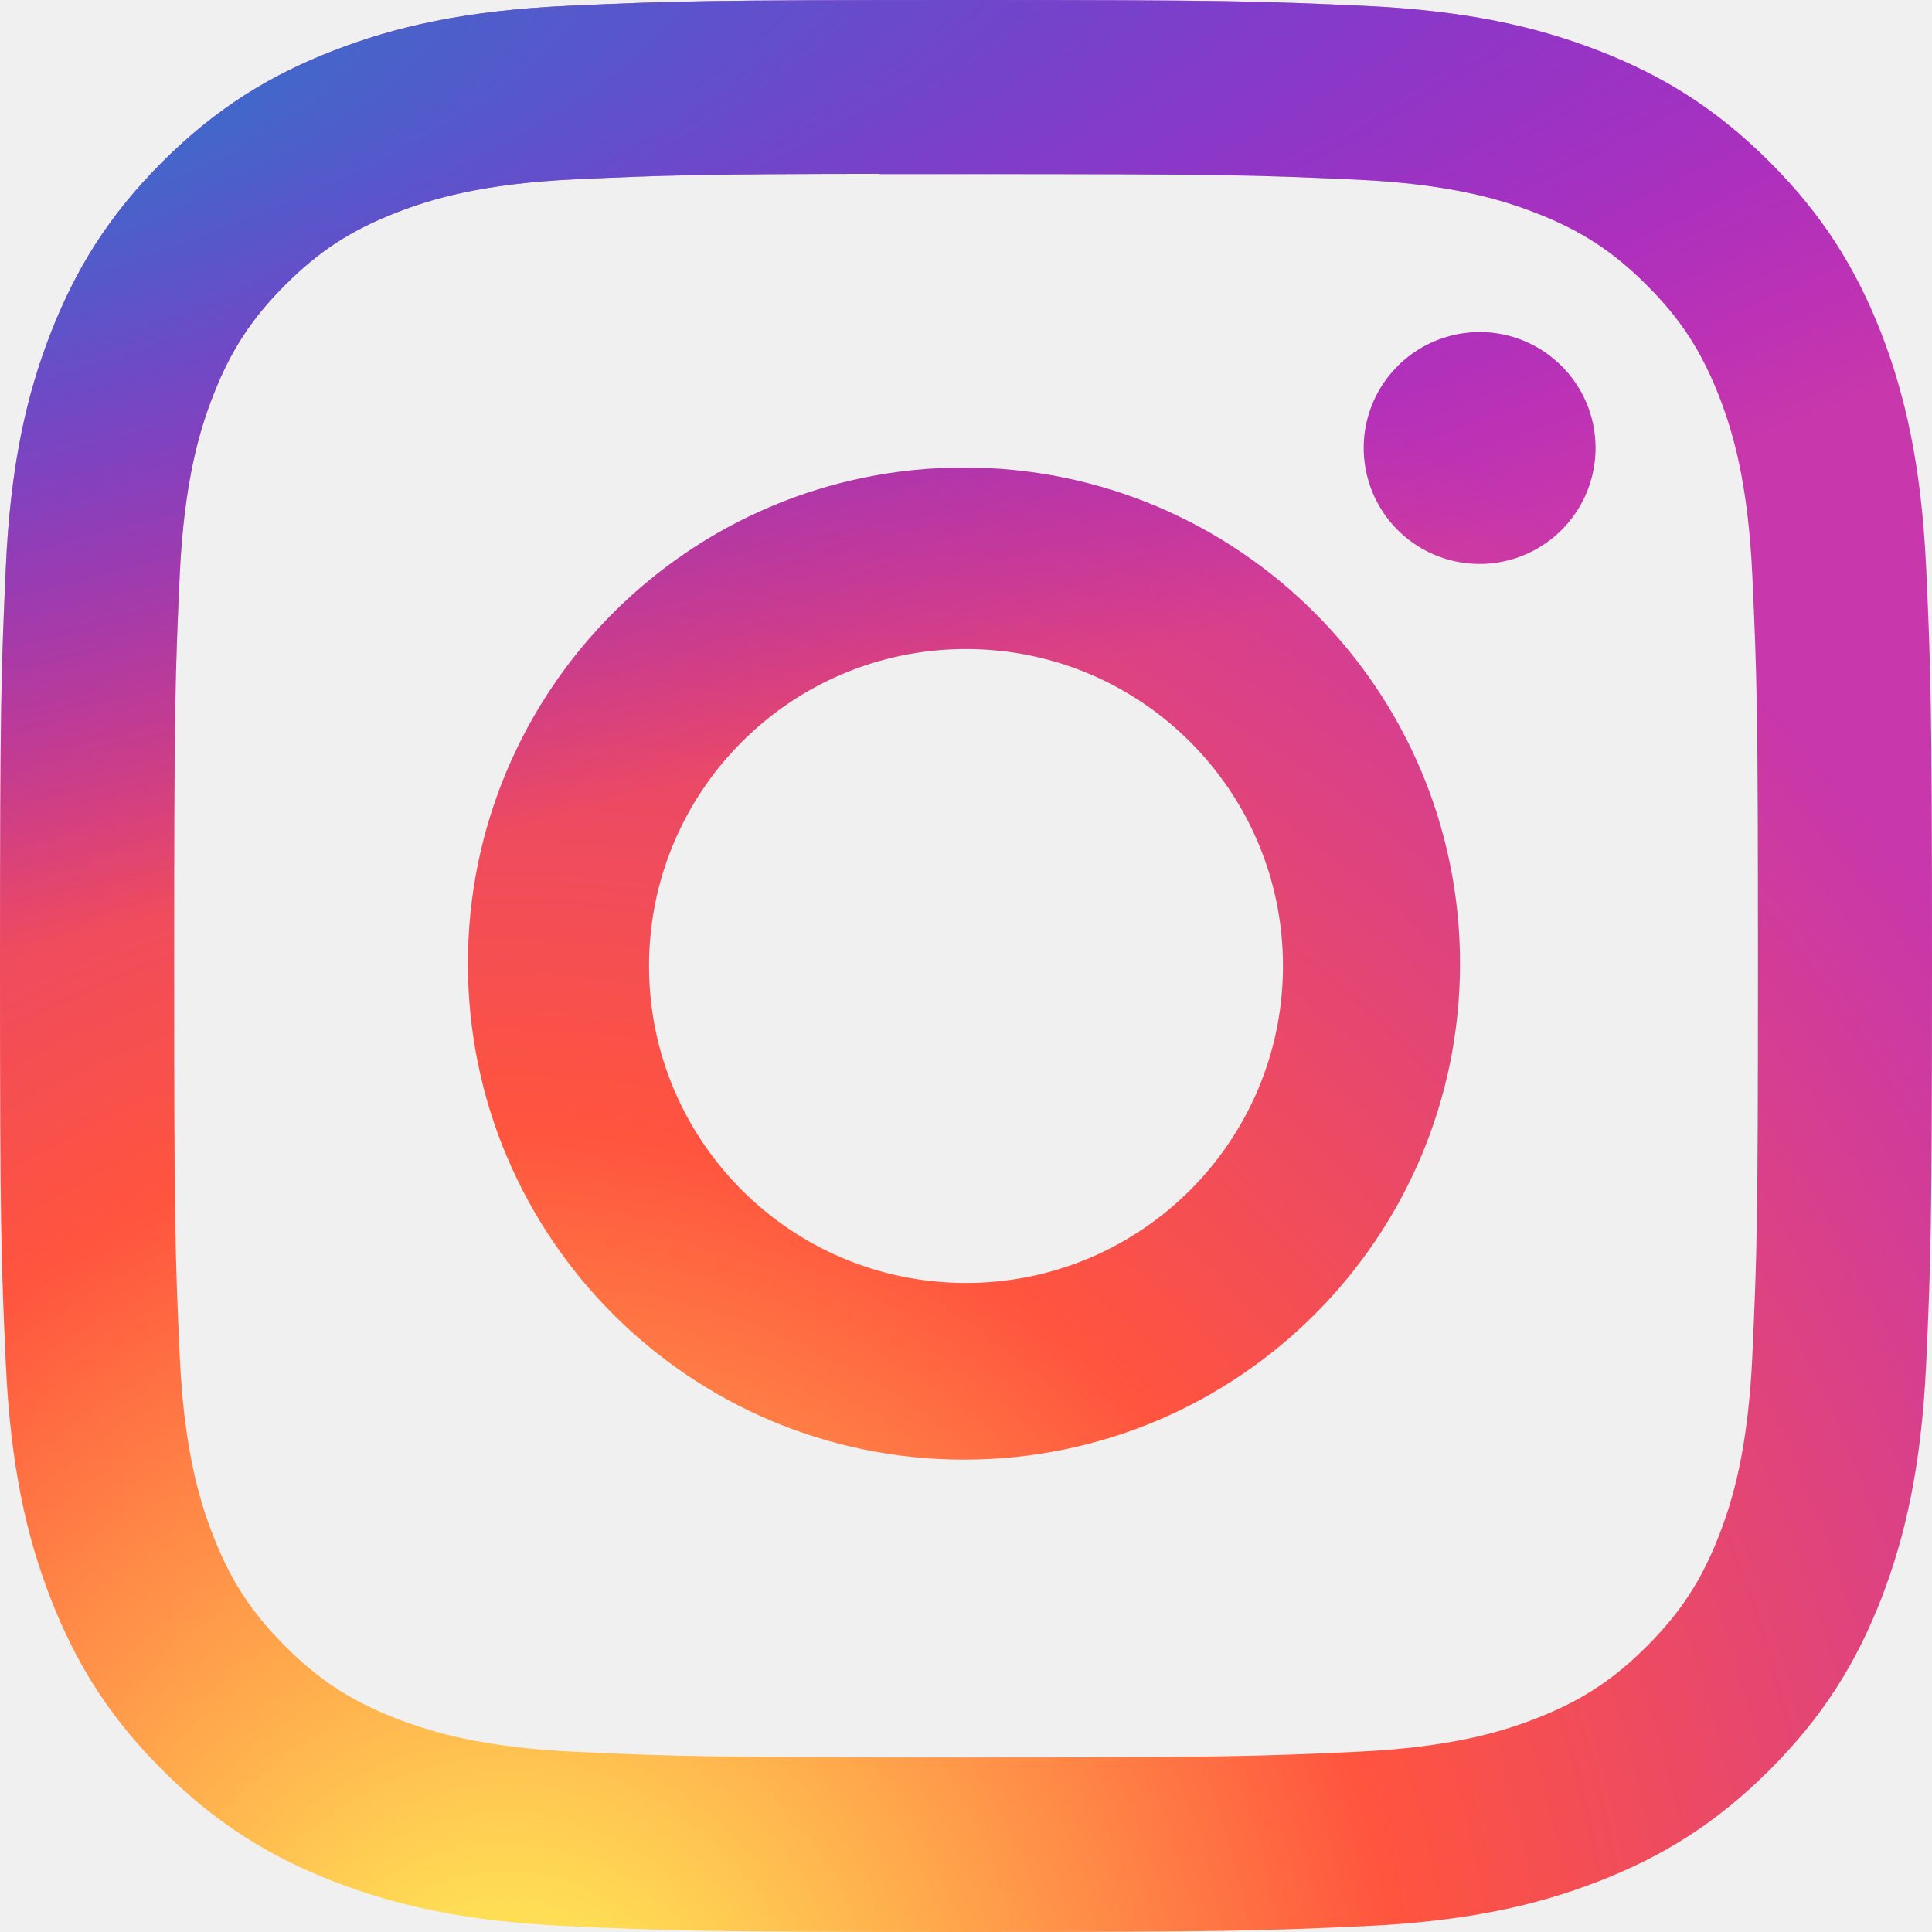
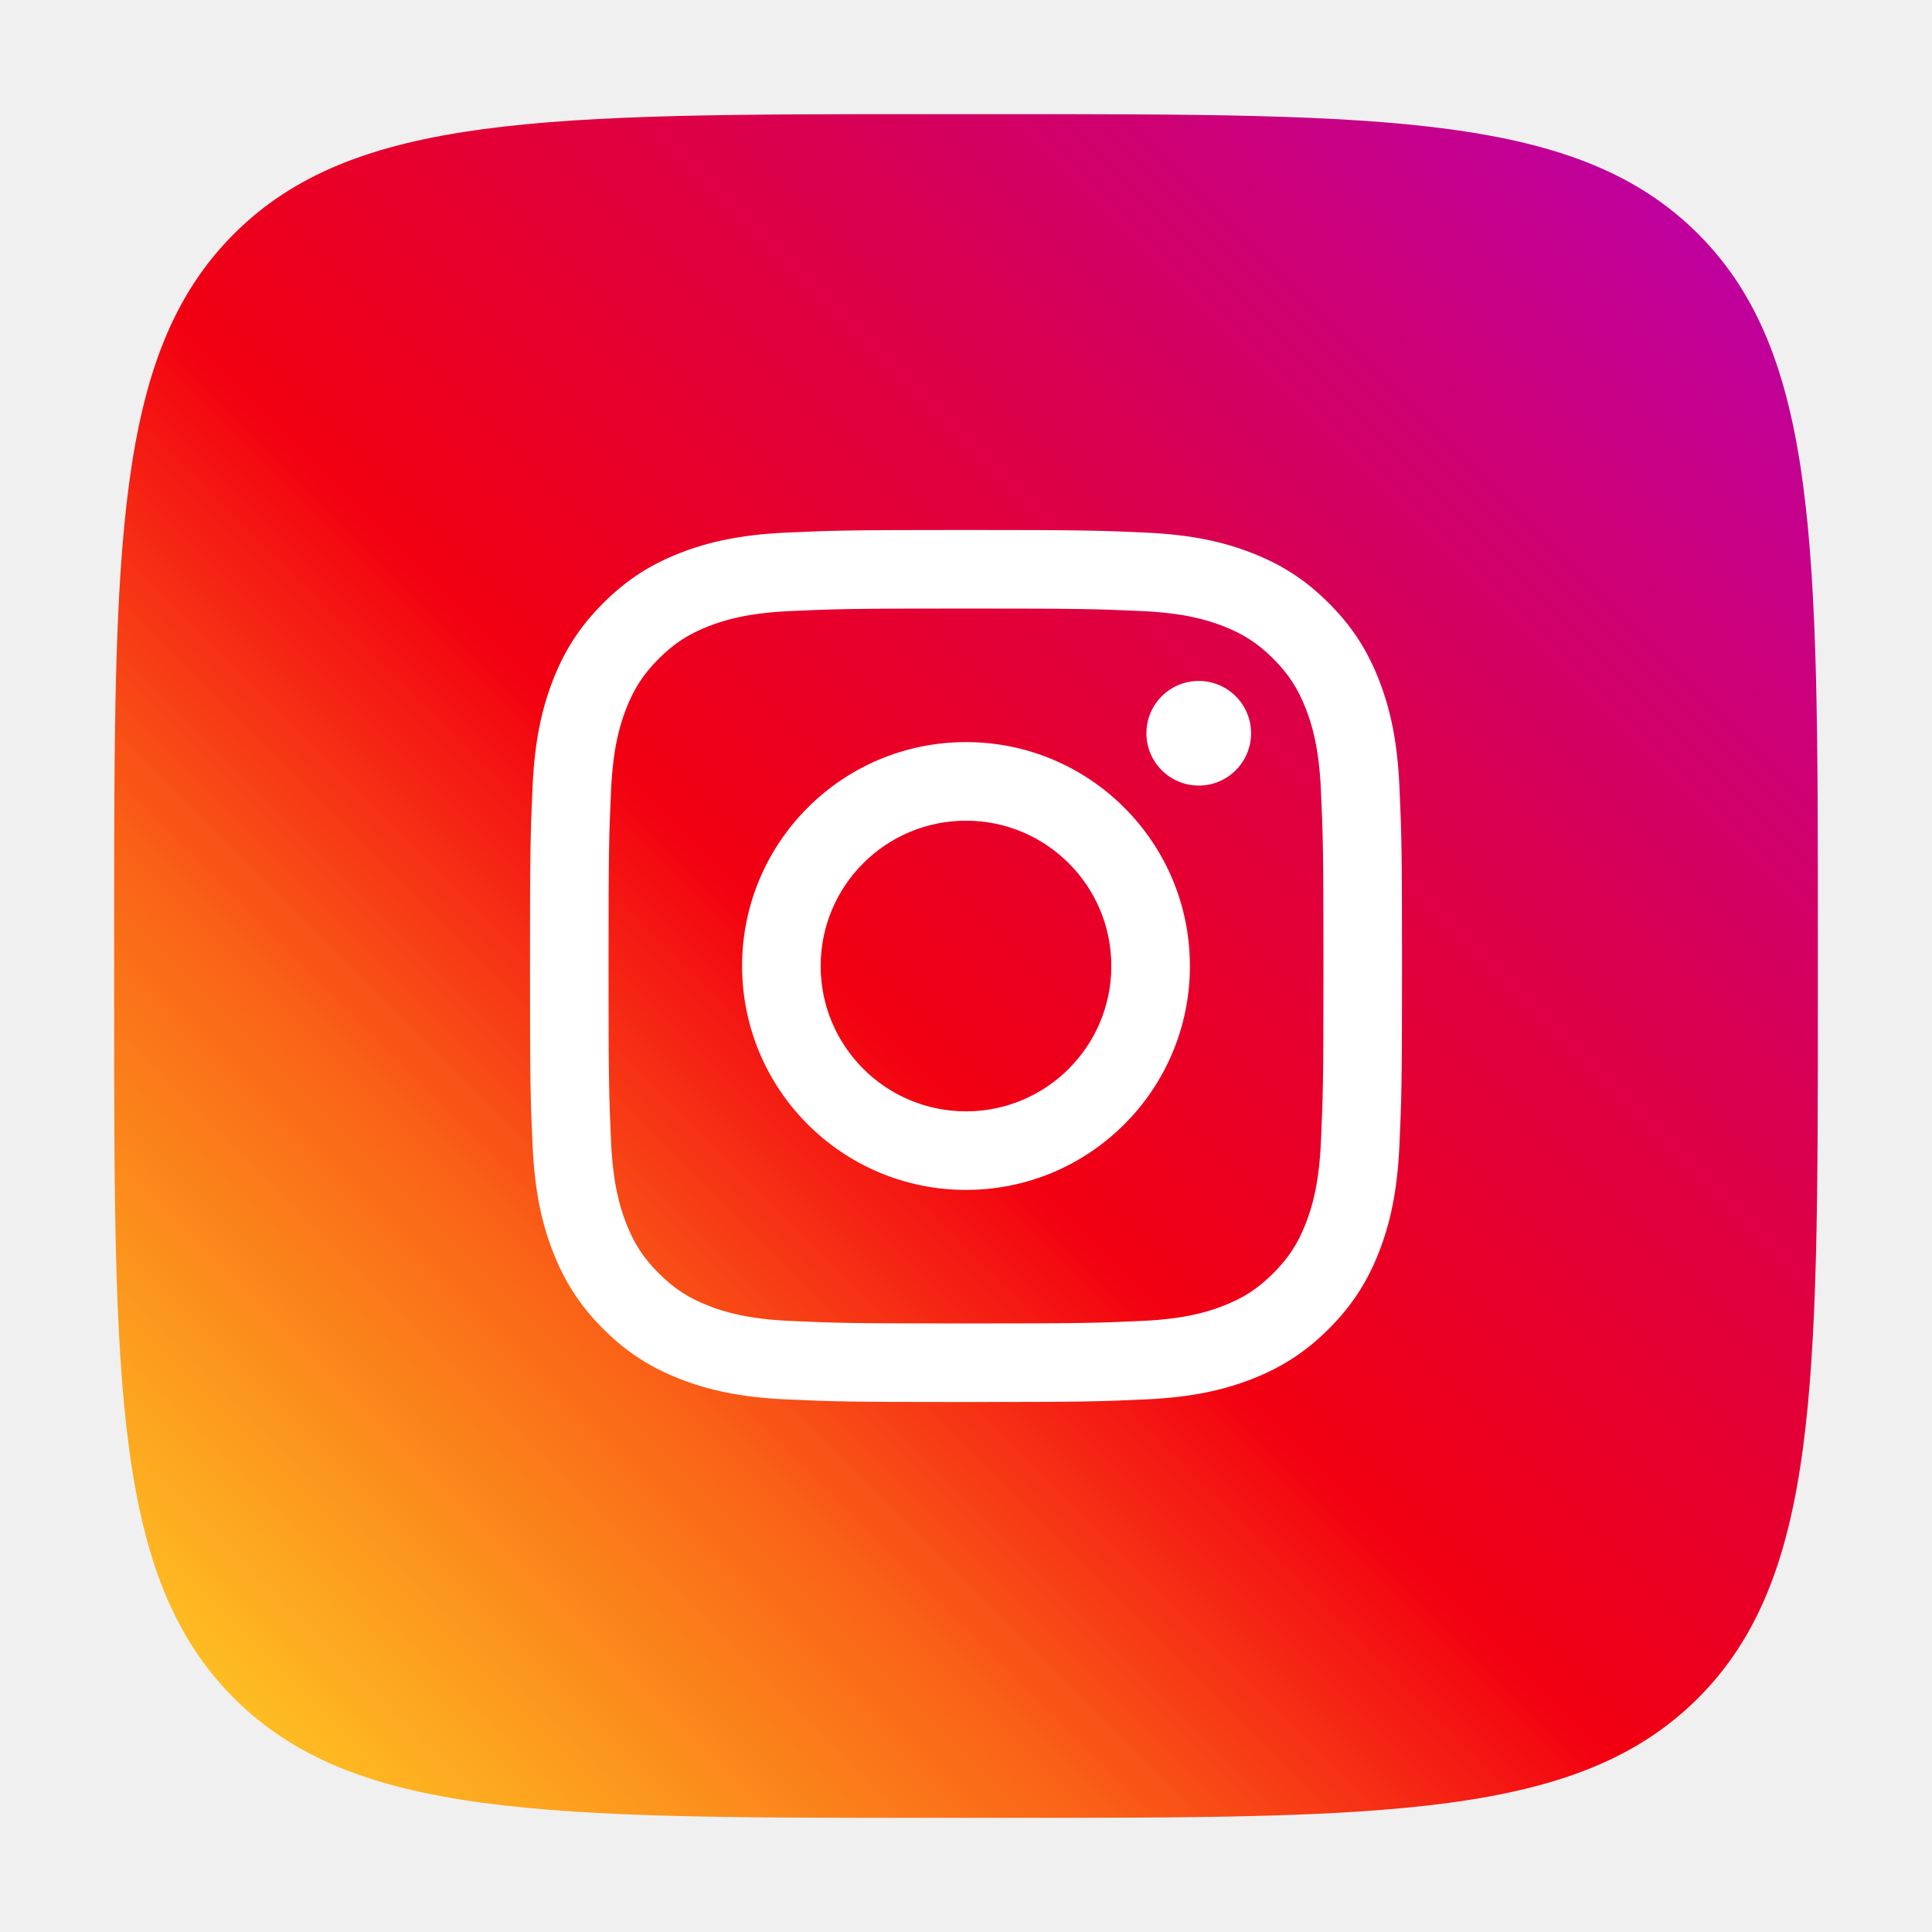
- <svg xmlns="http://www.w3.org/2000/svg" width="48" height="48" viewBox="0 0 48 48" fill="none">
-   <path d="M24.002 0C17.484 0 16.666 0.029 14.106 0.145C11.551 0.262 9.807 0.666 8.281 1.26C6.702 1.873 5.363 2.693 4.029 4.027C2.694 5.362 1.874 6.7 1.259 8.278C0.664 9.805 0.259 11.55 0.144 14.104C0.03 16.663 0 17.482 0 24C0 30.518 0.029 31.334 0.145 33.894C0.263 36.449 0.667 38.193 1.26 39.718C1.874 41.297 2.694 42.636 4.028 43.97C5.362 45.305 6.701 46.127 8.278 46.74C9.805 47.334 11.55 47.738 14.104 47.855C16.664 47.971 17.482 48 23.999 48C30.518 48 31.333 47.971 33.893 47.855C36.448 47.738 38.194 47.334 39.721 46.74C41.299 46.127 42.636 45.305 43.97 43.97C45.305 42.636 46.125 41.297 46.74 39.719C47.33 38.193 47.735 36.448 47.855 33.894C47.97 31.334 48 30.518 48 24C48 17.482 47.97 16.664 47.855 14.104C47.735 11.549 47.33 9.805 46.74 8.279C46.125 6.7 45.305 5.362 43.97 4.027C42.635 2.692 41.3 1.873 39.72 1.26C38.19 0.666 36.445 0.262 33.89 0.145C31.33 0.029 30.515 0 23.995 0H24.002ZM21.849 4.325C22.488 4.324 23.201 4.325 24.002 4.325C30.41 4.325 31.169 4.348 33.7 4.463C36.04 4.57 37.31 4.961 38.156 5.29C39.276 5.724 40.074 6.245 40.914 7.085C41.754 7.925 42.274 8.725 42.71 9.845C43.038 10.69 43.43 11.96 43.536 14.3C43.651 16.829 43.676 17.59 43.676 23.994C43.676 30.399 43.651 31.16 43.536 33.69C43.429 36.029 43.038 37.3 42.71 38.145C42.275 39.264 41.754 40.062 40.914 40.901C40.074 41.742 39.276 42.261 38.156 42.697C37.311 43.026 36.04 43.416 33.7 43.523C31.17 43.639 30.41 43.663 24.002 43.663C17.593 43.663 16.834 43.639 14.304 43.523C11.964 43.416 10.694 43.025 9.847 42.696C8.727 42.261 7.927 41.741 7.087 40.901C6.247 40.061 5.727 39.263 5.291 38.142C4.963 37.297 4.571 36.028 4.465 33.688C4.35 31.157 4.327 30.398 4.327 23.988C4.327 17.579 4.35 16.823 4.465 14.293C4.572 11.954 4.963 10.684 5.291 9.838C5.726 8.717 6.247 7.918 7.087 7.077C7.927 6.237 8.727 5.718 9.847 5.282C10.693 4.952 11.964 4.561 14.304 4.454C16.518 4.354 17.376 4.324 21.849 4.319V4.325Z" fill="url(#paint0_radial_147648_827)" />
-   <path d="M36.761 8.251C36.192 8.251 35.635 8.42 35.161 8.736C34.688 9.053 34.318 9.503 34.1 10.029C33.882 10.556 33.825 11.135 33.937 11.693C34.048 12.252 34.322 12.765 34.725 13.168C35.128 13.571 35.641 13.845 36.2 13.956C36.759 14.067 37.338 14.01 37.864 13.791C38.39 13.573 38.84 13.204 39.156 12.73C39.473 12.257 39.642 11.7 39.641 11.13C39.641 9.54 38.351 8.25 36.761 8.25V8.251Z" fill="url(#paint1_radial_147648_827)" />
-   <path fill-rule="evenodd" clip-rule="evenodd" d="M23.95 11.616C17.144 11.616 11.625 17.134 11.625 23.941C11.625 30.747 17.144 36.264 23.95 36.264C30.757 36.264 36.274 30.747 36.274 23.941C36.274 17.134 30.757 11.616 23.95 11.616ZM24 31.875C28.349 31.875 31.875 28.349 31.875 24C31.875 19.651 28.349 16.125 24 16.125C19.651 16.125 16.125 19.651 16.125 24C16.125 28.349 19.651 31.875 24 31.875Z" fill="url(#paint2_radial_147648_827)" />
-   <path d="M24.002 0C17.484 0 16.666 0.029 14.106 0.145C11.551 0.262 9.807 0.666 8.281 1.26C6.702 1.873 5.363 2.693 4.029 4.027C2.694 5.362 1.874 6.7 1.259 8.278C0.664 9.805 0.259 11.55 0.144 14.104C0.03 16.663 0 17.482 0 24C0 30.518 0.029 31.334 0.145 33.894C0.263 36.449 0.667 38.193 1.26 39.718C1.874 41.297 2.694 42.636 4.028 43.97C5.362 45.305 6.701 46.127 8.278 46.74C9.805 47.334 11.55 47.738 14.104 47.855C16.664 47.971 17.482 48 23.999 48C30.518 48 31.333 47.971 33.893 47.855C36.448 47.738 38.194 47.334 39.721 46.74C41.299 46.127 42.636 45.305 43.97 43.97C45.305 42.636 46.125 41.297 46.74 39.719C47.33 38.193 47.735 36.448 47.855 33.894C47.97 31.334 48 30.518 48 24C48 17.482 47.97 16.664 47.855 14.104C47.735 11.549 47.33 9.805 46.74 8.279C46.125 6.7 45.305 5.362 43.97 4.027C42.635 2.692 41.3 1.873 39.72 1.26C38.19 0.666 36.445 0.262 33.89 0.145C31.33 0.029 30.515 0 23.995 0H24.002ZM21.849 4.325C22.488 4.324 23.201 4.325 24.002 4.325C30.41 4.325 31.169 4.348 33.7 4.463C36.04 4.57 37.31 4.961 38.156 5.29C39.276 5.724 40.074 6.245 40.914 7.085C41.754 7.925 42.274 8.725 42.71 9.845C43.038 10.69 43.43 11.96 43.536 14.3C43.651 16.829 43.676 17.59 43.676 23.994C43.676 30.399 43.651 31.16 43.536 33.69C43.429 36.029 43.038 37.3 42.71 38.145C42.275 39.264 41.754 40.062 40.914 40.901C40.074 41.742 39.276 42.261 38.156 42.697C37.311 43.026 36.04 43.416 33.7 43.523C31.17 43.639 30.41 43.663 24.002 43.663C17.593 43.663 16.834 43.639 14.304 43.523C11.964 43.416 10.694 43.025 9.847 42.696C8.727 42.261 7.927 41.741 7.087 40.901C6.247 40.061 5.727 39.263 5.291 38.142C4.963 37.297 4.571 36.028 4.465 33.688C4.35 31.157 4.327 30.398 4.327 23.988C4.327 17.579 4.35 16.823 4.465 14.293C4.572 11.954 4.963 10.684 5.291 9.838C5.726 8.717 6.247 7.918 7.087 7.077C7.927 6.237 8.727 5.718 9.847 5.282C10.693 4.952 11.964 4.561 14.304 4.454C16.518 4.354 17.376 4.324 21.849 4.319V4.325Z" fill="url(#paint3_radial_147648_827)" />
-   <path d="M36.761 8.251C36.192 8.251 35.635 8.42 35.161 8.736C34.688 9.053 34.318 9.503 34.1 10.029C33.882 10.556 33.825 11.135 33.937 11.693C34.048 12.252 34.322 12.765 34.725 13.168C35.128 13.571 35.641 13.845 36.2 13.956C36.759 14.067 37.338 14.01 37.864 13.791C38.39 13.573 38.84 13.204 39.156 12.73C39.473 12.257 39.642 11.7 39.641 11.13C39.641 9.54 38.351 8.25 36.761 8.25V8.251Z" fill="url(#paint4_radial_147648_827)" />
-   <path fill-rule="evenodd" clip-rule="evenodd" d="M23.95 11.616C17.144 11.616 11.625 17.134 11.625 23.941C11.625 30.747 17.144 36.264 23.95 36.264C30.757 36.264 36.274 30.747 36.274 23.941C36.274 17.134 30.757 11.616 23.95 11.616ZM24 31.875C28.349 31.875 31.875 28.349 31.875 24C31.875 19.651 28.349 16.125 24 16.125C19.651 16.125 16.125 19.651 16.125 24C16.125 28.349 19.651 31.875 24 31.875Z" fill="url(#paint5_radial_147648_827)" />
+ <svg xmlns="http://www.w3.org/2000/svg" id="Layer_1" data-name="Layer 1" viewBox="0 0 1024 1024">
  <defs>
-     <radialGradient id="paint0_radial_147648_827" cx="0" cy="0" r="1" gradientUnits="userSpaceOnUse" gradientTransform="translate(12.7501 51.697) rotate(-90) scale(47.5715 44.2453)">
-       <stop stop-color="#FFDD55" />
-       <stop offset="0.1" stop-color="#FFDD55" />
-       <stop offset="0.5" stop-color="#FF543E" />
-       <stop offset="1" stop-color="#C837AB" />
-     </radialGradient>
-     <radialGradient id="paint1_radial_147648_827" cx="0" cy="0" r="1" gradientUnits="userSpaceOnUse" gradientTransform="translate(12.7501 51.697) rotate(-90) scale(47.5715 44.2453)">
-       <stop stop-color="#FFDD55" />
-       <stop offset="0.1" stop-color="#FFDD55" />
-       <stop offset="0.5" stop-color="#FF543E" />
-       <stop offset="1" stop-color="#C837AB" />
-     </radialGradient>
-     <radialGradient id="paint2_radial_147648_827" cx="0" cy="0" r="1" gradientUnits="userSpaceOnUse" gradientTransform="translate(12.7501 51.697) rotate(-90) scale(47.5715 44.2453)">
-       <stop stop-color="#FFDD55" />
-       <stop offset="0.1" stop-color="#FFDD55" />
-       <stop offset="0.5" stop-color="#FF543E" />
-       <stop offset="1" stop-color="#C837AB" />
-     </radialGradient>
-     <radialGradient id="paint3_radial_147648_827" cx="0" cy="0" r="1" gradientUnits="userSpaceOnUse" gradientTransform="translate(-8.04025 3.45784) rotate(78.6806) scale(21.2647 87.6539)">
-       <stop stop-color="#3771C8" />
-       <stop offset="0.128" stop-color="#3771C8" />
-       <stop offset="1" stop-color="#6600FF" stop-opacity="0" />
-     </radialGradient>
-     <radialGradient id="paint4_radial_147648_827" cx="0" cy="0" r="1" gradientUnits="userSpaceOnUse" gradientTransform="translate(-8.04025 3.45784) rotate(78.6806) scale(21.2647 87.6539)">
-       <stop stop-color="#3771C8" />
-       <stop offset="0.128" stop-color="#3771C8" />
-       <stop offset="1" stop-color="#6600FF" stop-opacity="0" />
-     </radialGradient>
-     <radialGradient id="paint5_radial_147648_827" cx="0" cy="0" r="1" gradientUnits="userSpaceOnUse" gradientTransform="translate(-8.04025 3.45784) rotate(78.6806) scale(21.2647 87.6539)">
-       <stop stop-color="#3771C8" />
-       <stop offset="0.128" stop-color="#3771C8" />
-       <stop offset="1" stop-color="#6600FF" stop-opacity="0" />
-     </radialGradient>
+     <style>
+       .cls-1 {
+         fill: url(#linear-gradient);
+       }
+ 
+       .cls-1, .cls-2 {
+         stroke-width: 0px;
+       }
+ 
+       .cls-2 {
+         fill: #fff;
+       }
+     </style>
+     <linearGradient id="linear-gradient" x1="123.98" y1="900.02" x2="900.02" y2="123.98" gradientUnits="userSpaceOnUse">
+       <stop offset="0" stop-color="#febc22" />
+       <stop offset=".25" stop-color="#fa6317" />
+       <stop offset=".45" stop-color="#f20011" />
+       <stop offset=".67" stop-color="#df0040" />
+       <stop offset="1" stop-color="#bf009d" />
+     </linearGradient>
  </defs>
+   <path class="cls-1" d="m60.5,493.94c0-204.33,0-306.49,63.48-369.96s165.64-63.48,369.96-63.48h36.12c204.33,0,306.49,0,369.96,63.48,63.48,63.48,63.48,165.64,63.48,369.96v36.12c0,204.33,0,306.49-63.48,369.96-63.48,63.48-165.64,63.48-369.96,63.48h-36.12c-204.33,0-306.49,0-369.96-63.48-63.48-63.48-63.48-165.64-63.48-369.96v-36.12Z" />
+   <g>
+     <path class="cls-2" d="m512,322.54c61.71,0,69.02.24,93.38,1.35,22.53,1.03,34.77,4.79,42.91,7.96,10.79,4.19,18.49,9.2,26.57,17.29,8.09,8.09,13.1,15.79,17.29,26.57,3.16,8.14,6.93,20.38,7.96,42.91,1.11,24.37,1.35,31.68,1.35,93.38s-.24,69.02-1.35,93.38c-1.03,22.53-4.79,34.77-7.96,42.91-4.19,10.79-9.2,18.49-17.29,26.57-8.09,8.09-15.79,13.1-26.57,17.29-8.14,3.16-20.38,6.93-42.91,7.96-24.37,1.11-31.67,1.35-93.38,1.35s-69.02-.24-93.38-1.35c-22.53-1.03-34.77-4.79-42.91-7.96-10.79-4.19-18.49-9.2-26.57-17.29-8.09-8.09-13.1-15.79-17.29-26.57-3.16-8.14-6.93-20.38-7.96-42.91-1.11-24.37-1.35-31.68-1.35-93.38s.24-69.02,1.35-93.38c1.03-22.53,4.79-34.77,7.96-42.91,4.19-10.79,9.2-18.49,17.29-26.57,8.09-8.09,15.79-13.1,26.57-17.29,8.14-3.16,20.38-6.93,42.91-7.96,24.37-1.11,31.68-1.35,93.38-1.35m0-41.64c-62.76,0-70.63.27-95.28,1.39-24.6,1.12-41.4,5.03-56.1,10.74-15.2,5.91-28.08,13.81-40.93,26.66-12.85,12.85-20.75,25.74-26.66,40.93-5.71,14.7-9.62,31.5-10.74,56.1-1.12,24.65-1.39,32.52-1.39,95.28s.27,70.63,1.39,95.28c1.12,24.6,5.03,41.4,10.74,56.1,5.91,15.2,13.81,28.08,26.66,40.93,12.85,12.85,25.74,20.75,40.93,26.66,14.7,5.71,31.5,9.62,56.1,10.74,24.65,1.12,32.52,1.39,95.28,1.39s70.63-.27,95.28-1.39c24.6-1.12,41.4-5.03,56.1-10.74,15.2-5.91,28.08-13.81,40.93-26.66,12.85-12.85,20.75-25.74,26.66-40.93,5.71-14.7,9.62-31.5,10.74-56.1,1.12-24.65,1.39-32.52,1.39-95.28s-.27-70.63-1.39-95.28c-1.12-24.6-5.03-41.4-10.74-56.1-5.91-15.2-13.81-28.08-26.66-40.93-12.85-12.85-25.74-20.75-40.93-26.66-14.7-5.71-31.5-9.62-56.1-10.74-24.65-1.12-32.52-1.39-95.28-1.39h0Z" />
+     <path class="cls-2" d="m512,393.33c-65.54,0-118.67,53.13-118.67,118.67s53.13,118.67,118.67,118.67,118.67-53.13,118.67-118.67-53.13-118.67-118.67-118.67Zm0,195.71c-42.54,0-77.03-34.49-77.03-77.03s34.49-77.03,77.03-77.03,77.03,34.49,77.03,77.03-34.49,77.03-77.03,77.03Z" />
+     <circle class="cls-2" cx="635.36" cy="388.64" r="27.73" />
+   </g>
</svg>
